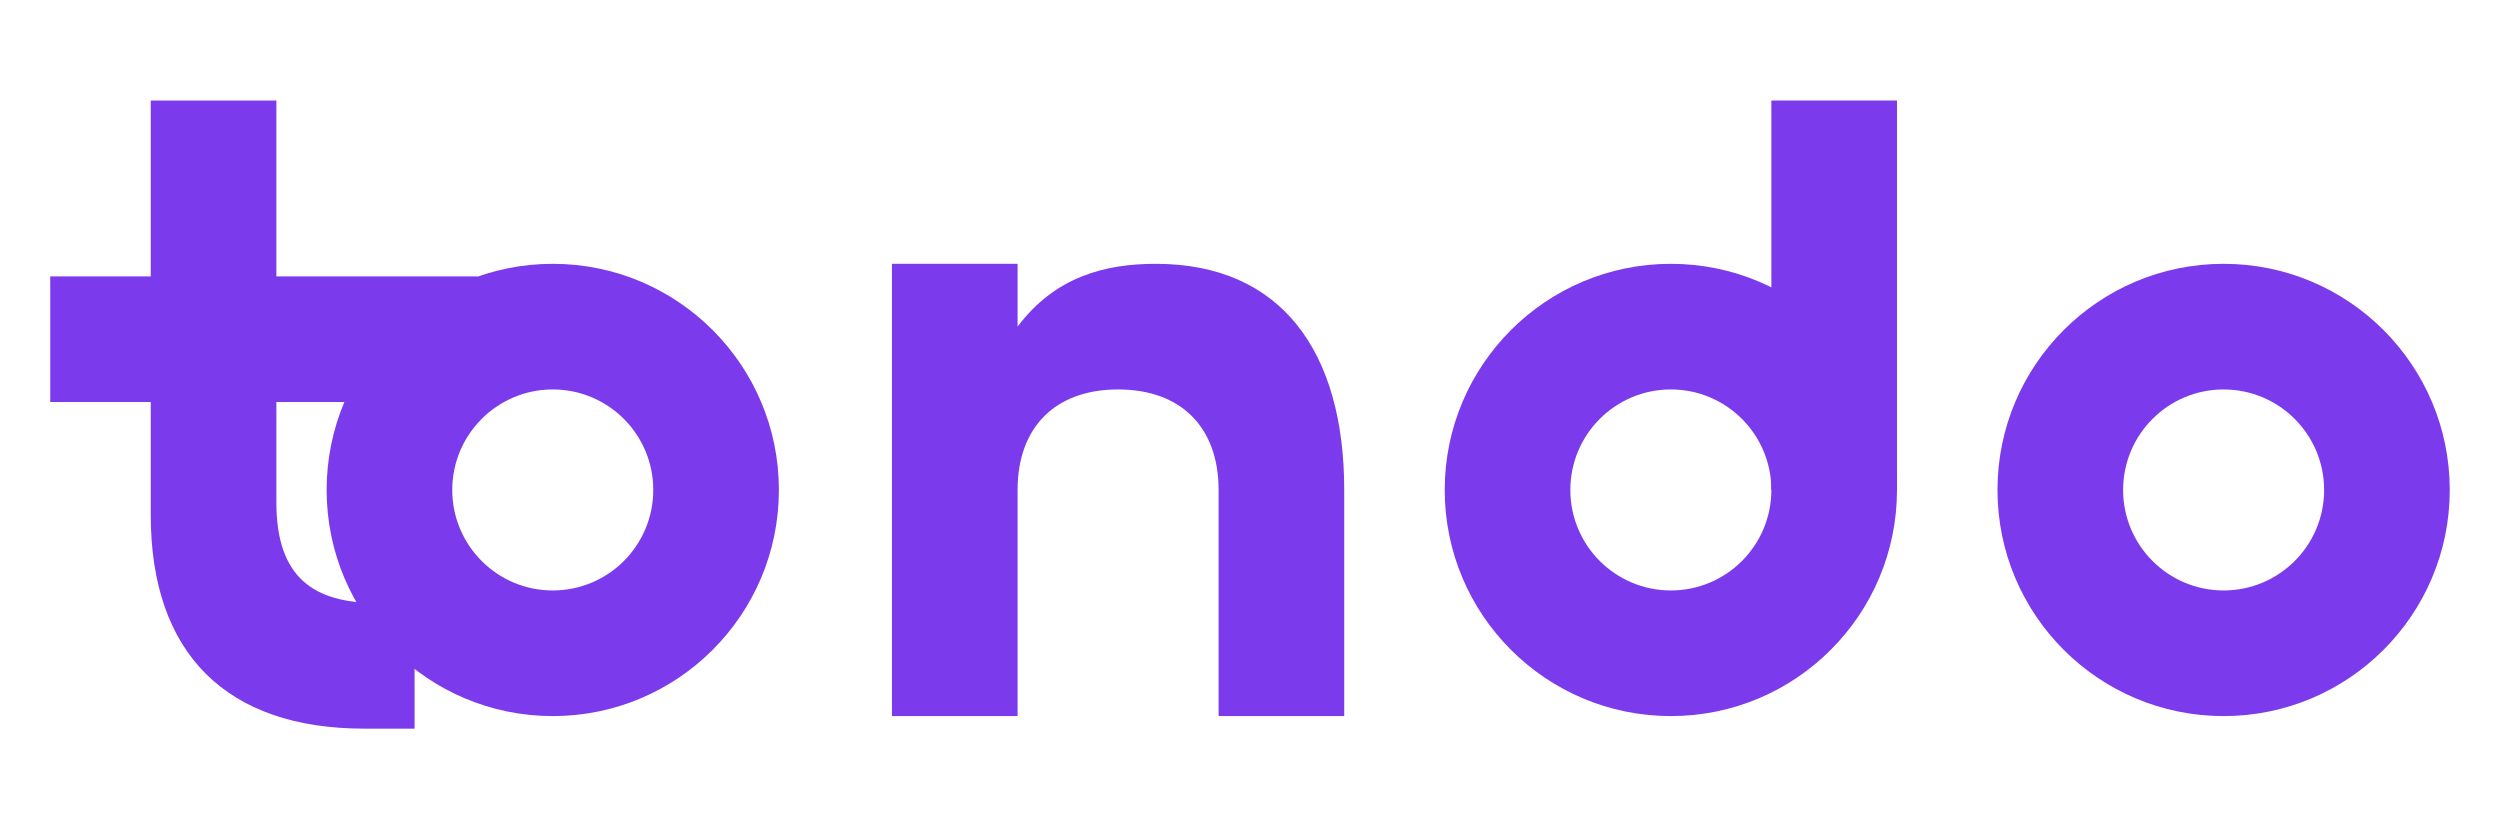
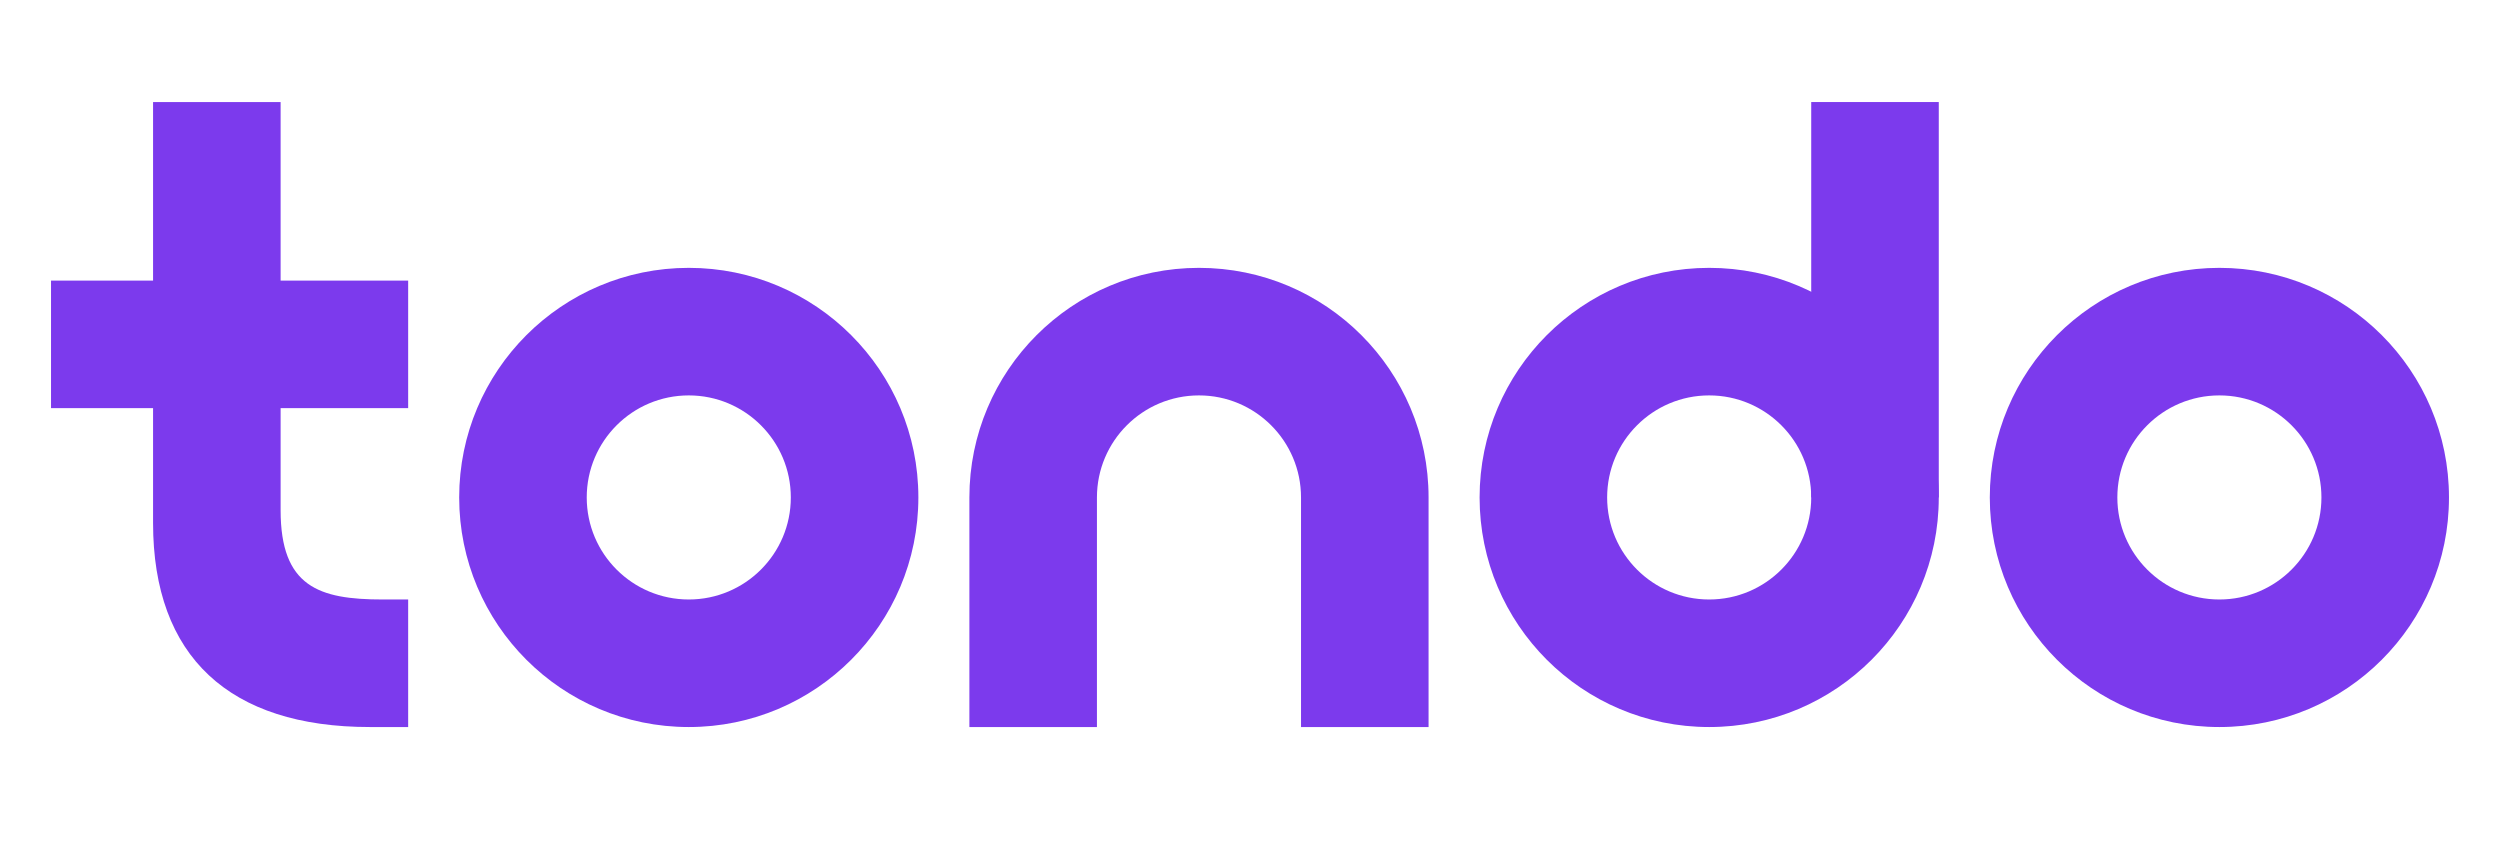
- <svg xmlns="http://www.w3.org/2000/svg" width="199" height="66" viewBox="0 0 199 66" fill="#7c3aed" role="img" aria-labelledby="title">
-   <path d="M12 8h10v14h16v10H22v8c0 6 3 8 8 8h3v10h-4c-11 0-17-6-17-17v-9H4V22h8Z" />
-   <path fill-rule="evenodd" d="M44 21a18 18 0 1 0 0 36 18 18 0 0 0 0-36Zm0 10a8 8 0 1 1 0 16 8 8 0 0 1 0-16Z" />
-   <path d="M71 21h10v5c3-4 7-5 11-5 10 0 15 7 15 18v18H97V39c0-5-3-8-8-8s-8 3-8 8v18H71Z" />
-   <path d="M141 8h10v31h-10Z" />
-   <path fill-rule="evenodd" d="M133 21a18 18 0 1 0 0 36 18 18 0 0 0 0-36Zm0 10a8 8 0 1 1 0 16 8 8 0 0 1 0-16Z" />
-   <path fill-rule="evenodd" d="M177 21a18 18 0 1 0 0 36 18 18 0 0 0 0-36Zm0 10a8 8 0 1 1 0 16 8 8 0 0 1 0-16Z" />
+ <svg xmlns="http://www.w3.org/2000/svg" width="196" height="66" viewBox="0 0 196 66" fill="#7c3aed" role="img" aria-labelledby="title">
+   <path d="M12 8h10v14h10v10H22v8c0 6 3 7 8 7h2v10h-3c-11 0-17-5.5-17-16v-9H4V22h8Z" />
+   <path fill-rule="evenodd" d="M54 21a18 18 0 1 0 0 36 18 18 0 0 0 0-36Zm0 10a8 8 0 1 1 0 16 8 8 0 0 1 0-16Z" />
+   <path d="M76 39a18 18 0 0 1 36 0v18h-10V39a8 8 0 0 0-16 0v18H76Z" />
+   <path d="M142 8h10v31h-10Z" />
+   <path fill-rule="evenodd" d="M134 21a18 18 0 1 0 0 36 18 18 0 0 0 0-36Zm0 10a8 8 0 1 1 0 16 8 8 0 0 1 0-16Z" />
+   <path fill-rule="evenodd" d="M174 21a18 18 0 1 0 0 36 18 18 0 0 0 0-36Zm0 10a8 8 0 1 1 0 16 8 8 0 0 1 0-16Z" />
</svg>
